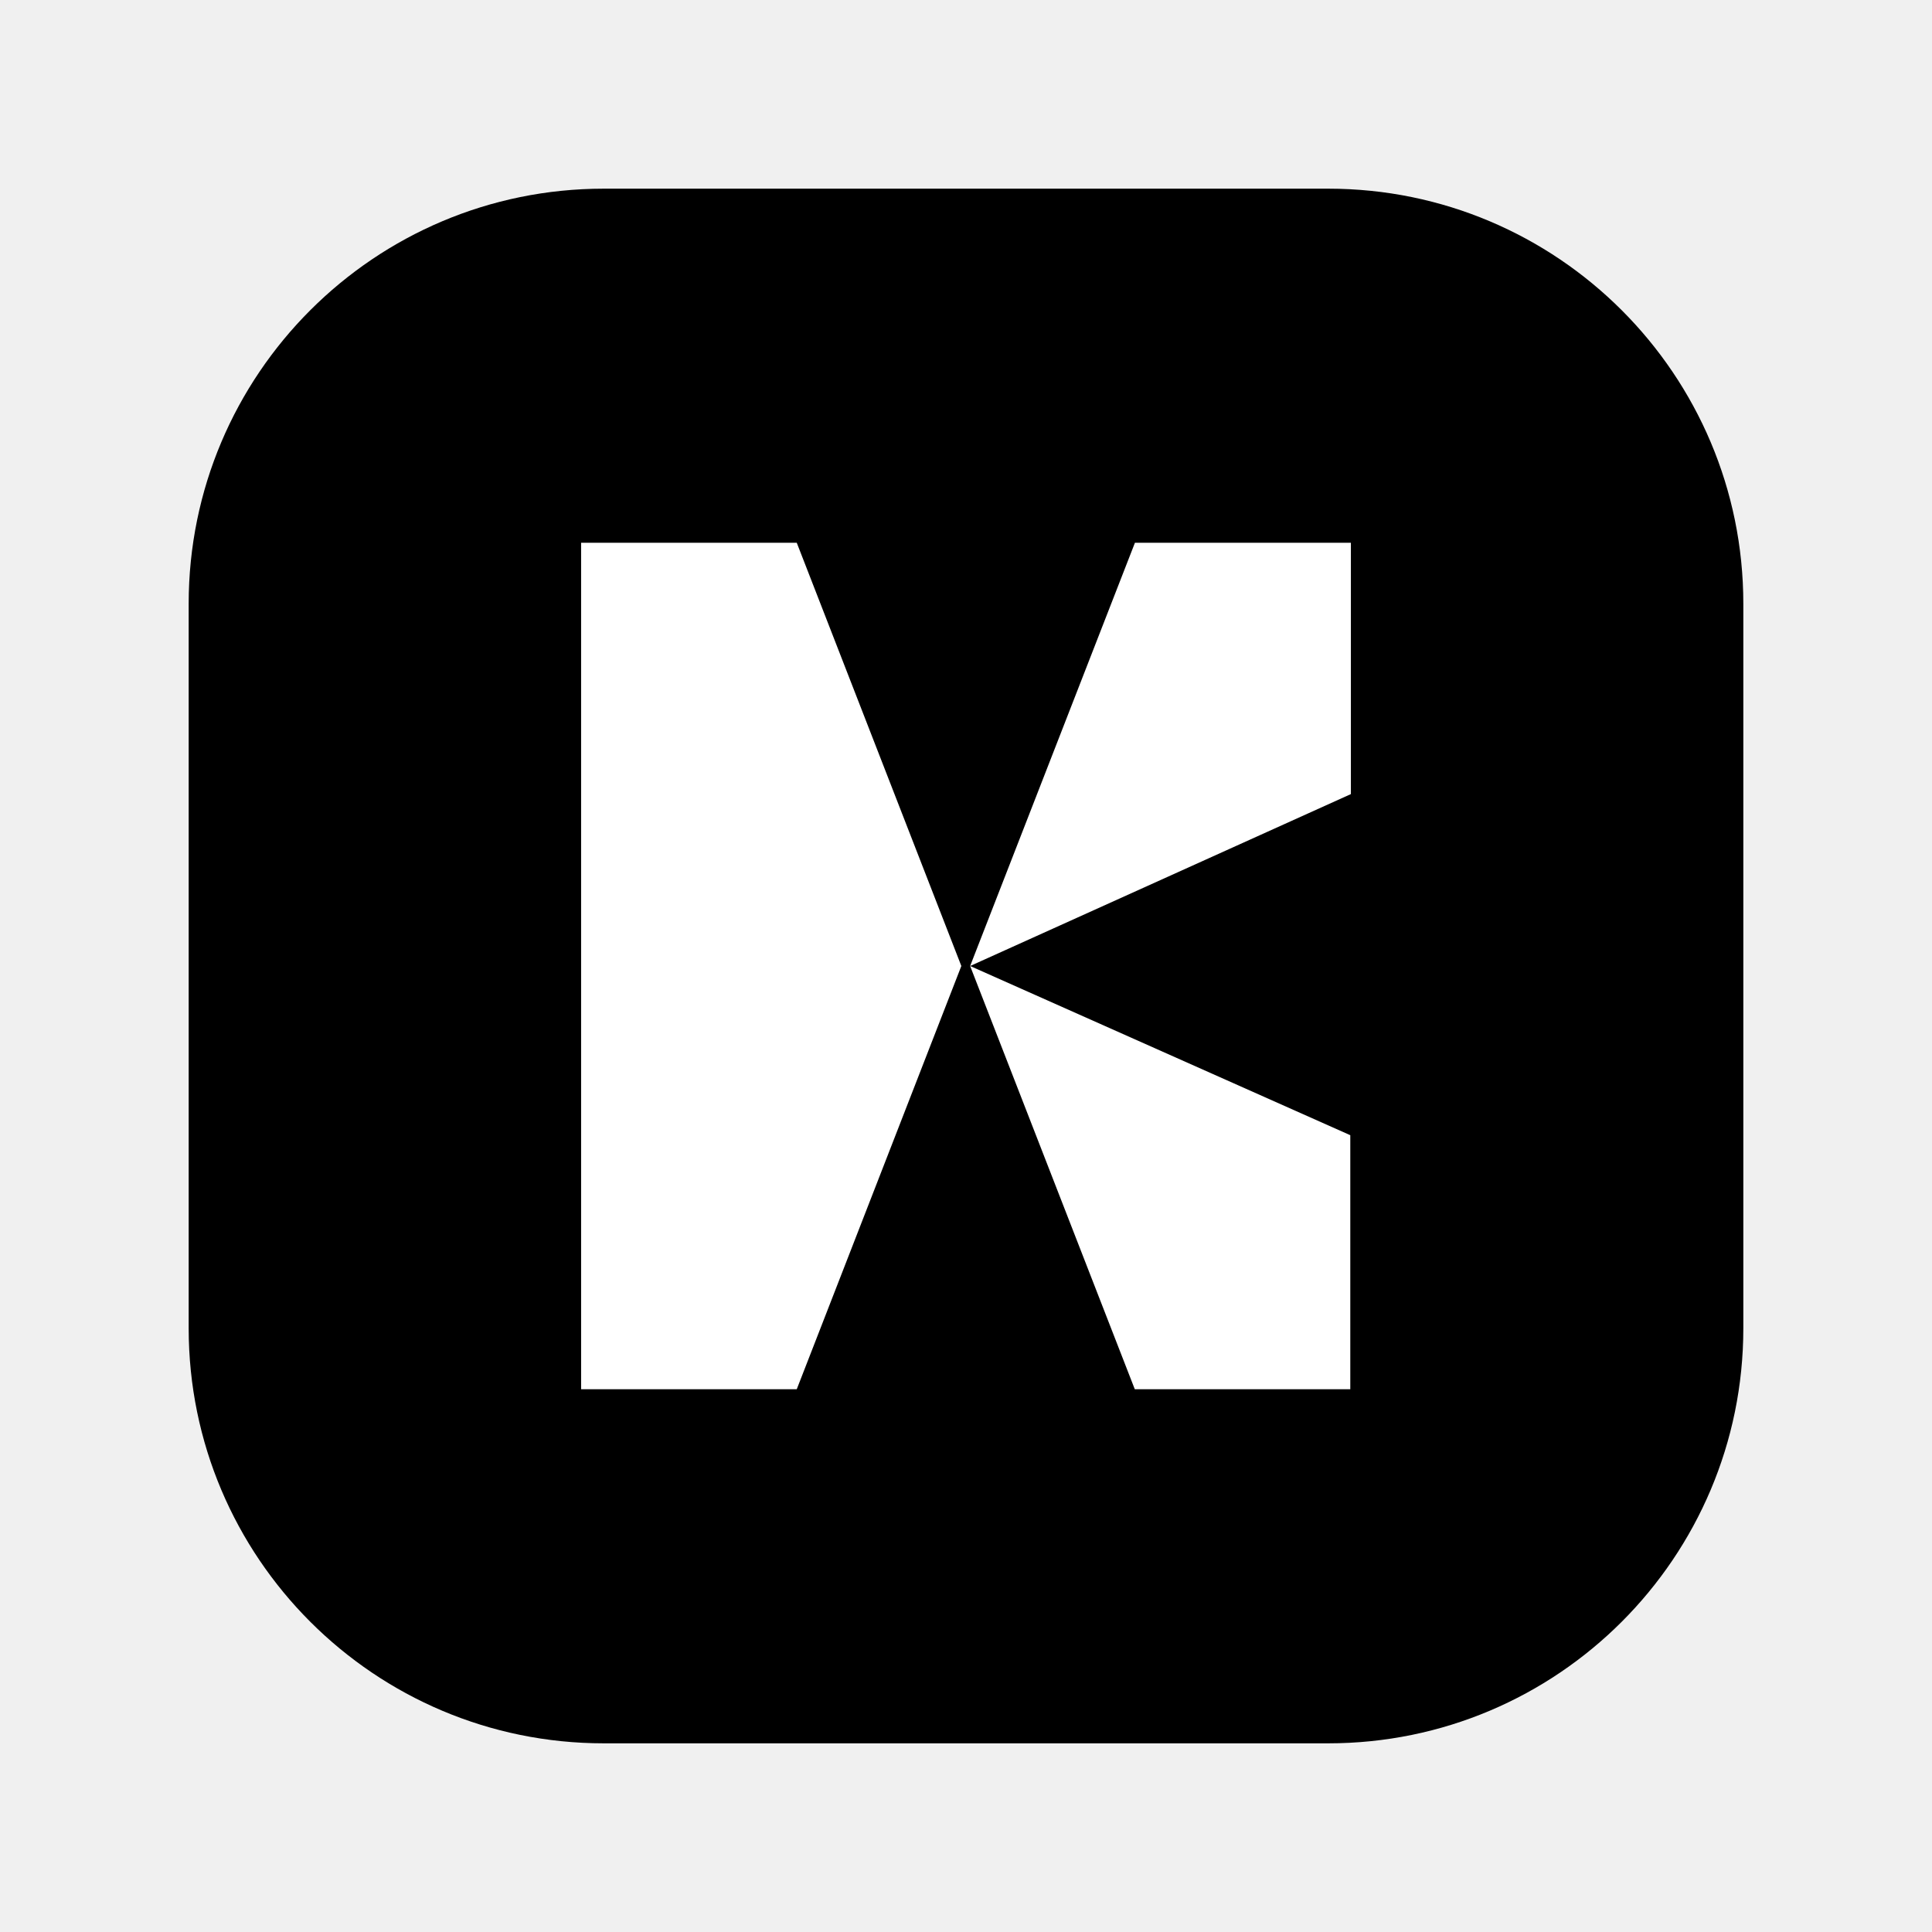
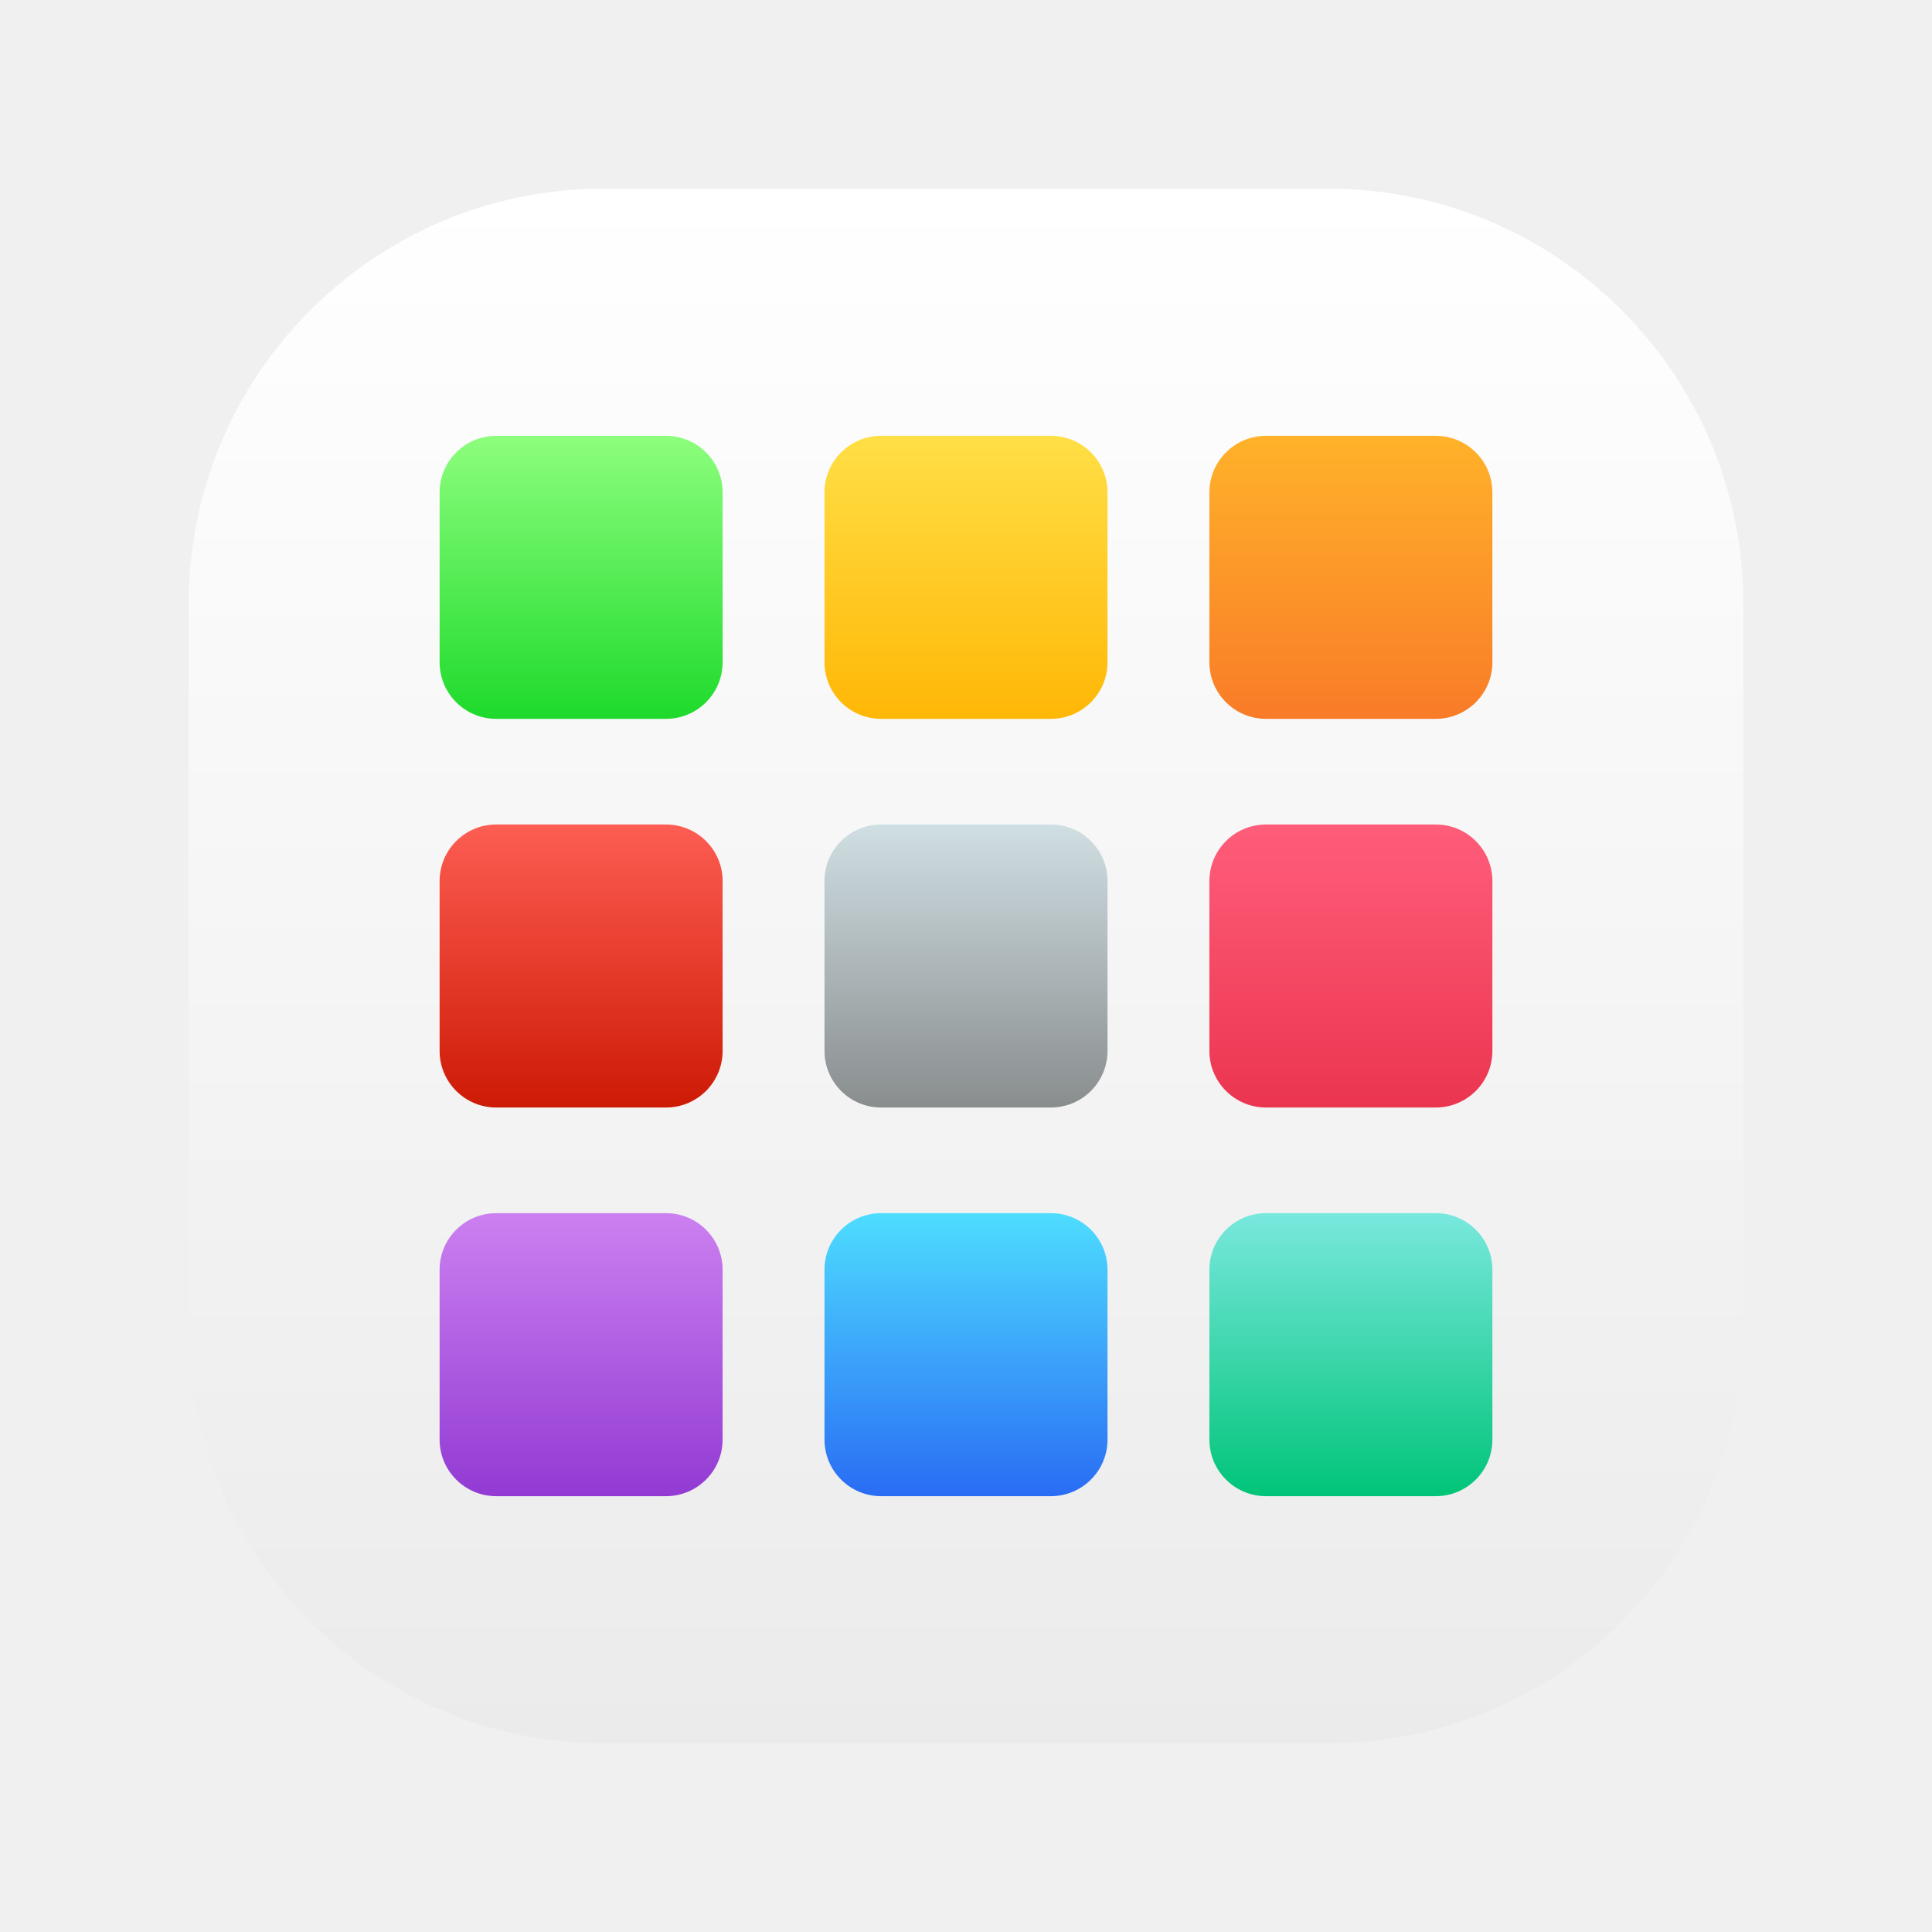
<svg xmlns="http://www.w3.org/2000/svg" width="512" height="512" viewBox="0 0 512 512" fill="none">
-   <rect x="50" y="50" width="412" height="412" rx="110" fill="black" />
-   <path fill-rule="evenodd" clip-rule="evenodd" d="M357.841 300.84V368.162H300.731L257.095 256.001L357.841 300.84ZM254.764 256L211.148 368.16H154V143.836H211.148L254.764 256ZM357.999 210.442L257.095 256L300.77 143.836H357.999V210.442Z" fill="white" />
+   <rect x="50" y="50" width="412" height="412" rx="110" fill="url(#paint0_linear_1683_427)" />
+   <rect x="116.5" y="115.5" width="75" height="75" rx="15" fill="url(#paint1_linear_1683_427)" />
+   <rect x="218.5" y="115.5" width="75" height="75" rx="15" fill="url(#paint2_linear_1683_427)" />
+   <rect x="320.5" y="115.5" width="75" height="75" rx="15" fill="url(#paint3_linear_1683_427)" />
+   <rect x="116.5" y="218.5" width="75" height="75" rx="15" fill="url(#paint4_linear_1683_427)" />
+   <rect x="218.5" y="218.5" width="75" height="75" rx="15" fill="url(#paint5_linear_1683_427)" />
+   <rect x="320.5" y="218.5" width="75" height="75" rx="15" fill="url(#paint6_linear_1683_427)" />
+   <rect x="116.5" y="321.5" width="75" height="75" rx="15" fill="url(#paint7_linear_1683_427)" />
+   <rect x="218.5" y="321.5" width="75" height="75" rx="15" fill="url(#paint8_linear_1683_427)" />
+   <rect x="320.5" y="321.5" width="75" height="75" rx="15" fill="url(#paint9_linear_1683_427)" />
+   <defs>
+     <linearGradient id="paint0_linear_1683_427" x1="256" y1="50" x2="256" y2="462" gradientUnits="userSpaceOnUse">
+       <stop stop-color="white" />
+       <stop offset="1" stop-color="#EBEBEB" />
+     </linearGradient>
+     <linearGradient id="paint1_linear_1683_427" x1="154" y1="115.5" x2="154" y2="190.5" gradientUnits="userSpaceOnUse">
+       <stop stop-color="#8DFE7D" />
+       <stop offset="1" stop-color="#1EDA2C" />
+     </linearGradient>
+     <linearGradient id="paint2_linear_1683_427" x1="256" y1="115.5" x2="256" y2="190.5" gradientUnits="userSpaceOnUse">
+       <stop stop-color="#FFDF46" />
+       <stop offset="1" stop-color="#FFB706" />
+     </linearGradient>
+     <linearGradient id="paint3_linear_1683_427" x1="358" y1="115.5" x2="358" y2="190.5" gradientUnits="userSpaceOnUse">
+       <stop stop-color="#FFB22A" />
+       <stop offset="1" stop-color="#F97B28" />
+     </linearGradient>
+     <linearGradient id="paint4_linear_1683_427" x1="154" y1="218.5" x2="154" y2="293.5" gradientUnits="userSpaceOnUse">
+       <stop stop-color="#FD5D53" />
+       <stop offset="1" stop-color="#CD1A05" />
+     </linearGradient>
+     <linearGradient id="paint5_linear_1683_427" x1="256" y1="218.5" x2="256" y2="293.5" gradientUnits="userSpaceOnUse">
+       <stop stop-color="#D0DFE3" />
+       <stop offset="1" stop-color="#898D8E" />
+     </linearGradient>
+     <linearGradient id="paint6_linear_1683_427" x1="358" y1="218.5" x2="358" y2="293.5" gradientUnits="userSpaceOnUse">
+       <stop stop-color="#FF5D7A" />
+       <stop offset="1" stop-color="#EB3550" />
+     </linearGradient>
+     <linearGradient id="paint7_linear_1683_427" x1="154" y1="321.5" x2="154" y2="396.5" gradientUnits="userSpaceOnUse">
+       <stop stop-color="#CC80F0" />
+       <stop offset="1" stop-color="#923AD3" />
+     </linearGradient>
+     <linearGradient id="paint8_linear_1683_427" x1="256" y1="321.5" x2="256" y2="396.5" gradientUnits="userSpaceOnUse">
+       <stop stop-color="#4EDDFF" />
+       <stop offset="1" stop-color="#296CF4" />
+     </linearGradient>
+     <linearGradient id="paint9_linear_1683_427" x1="358" y1="321.5" x2="358" y2="396.5" gradientUnits="userSpaceOnUse">
+       <stop stop-color="#79E8DE" />
+       <stop offset="1" stop-color="#00C478" />
+     </linearGradient>
+   </defs>
</svg>
